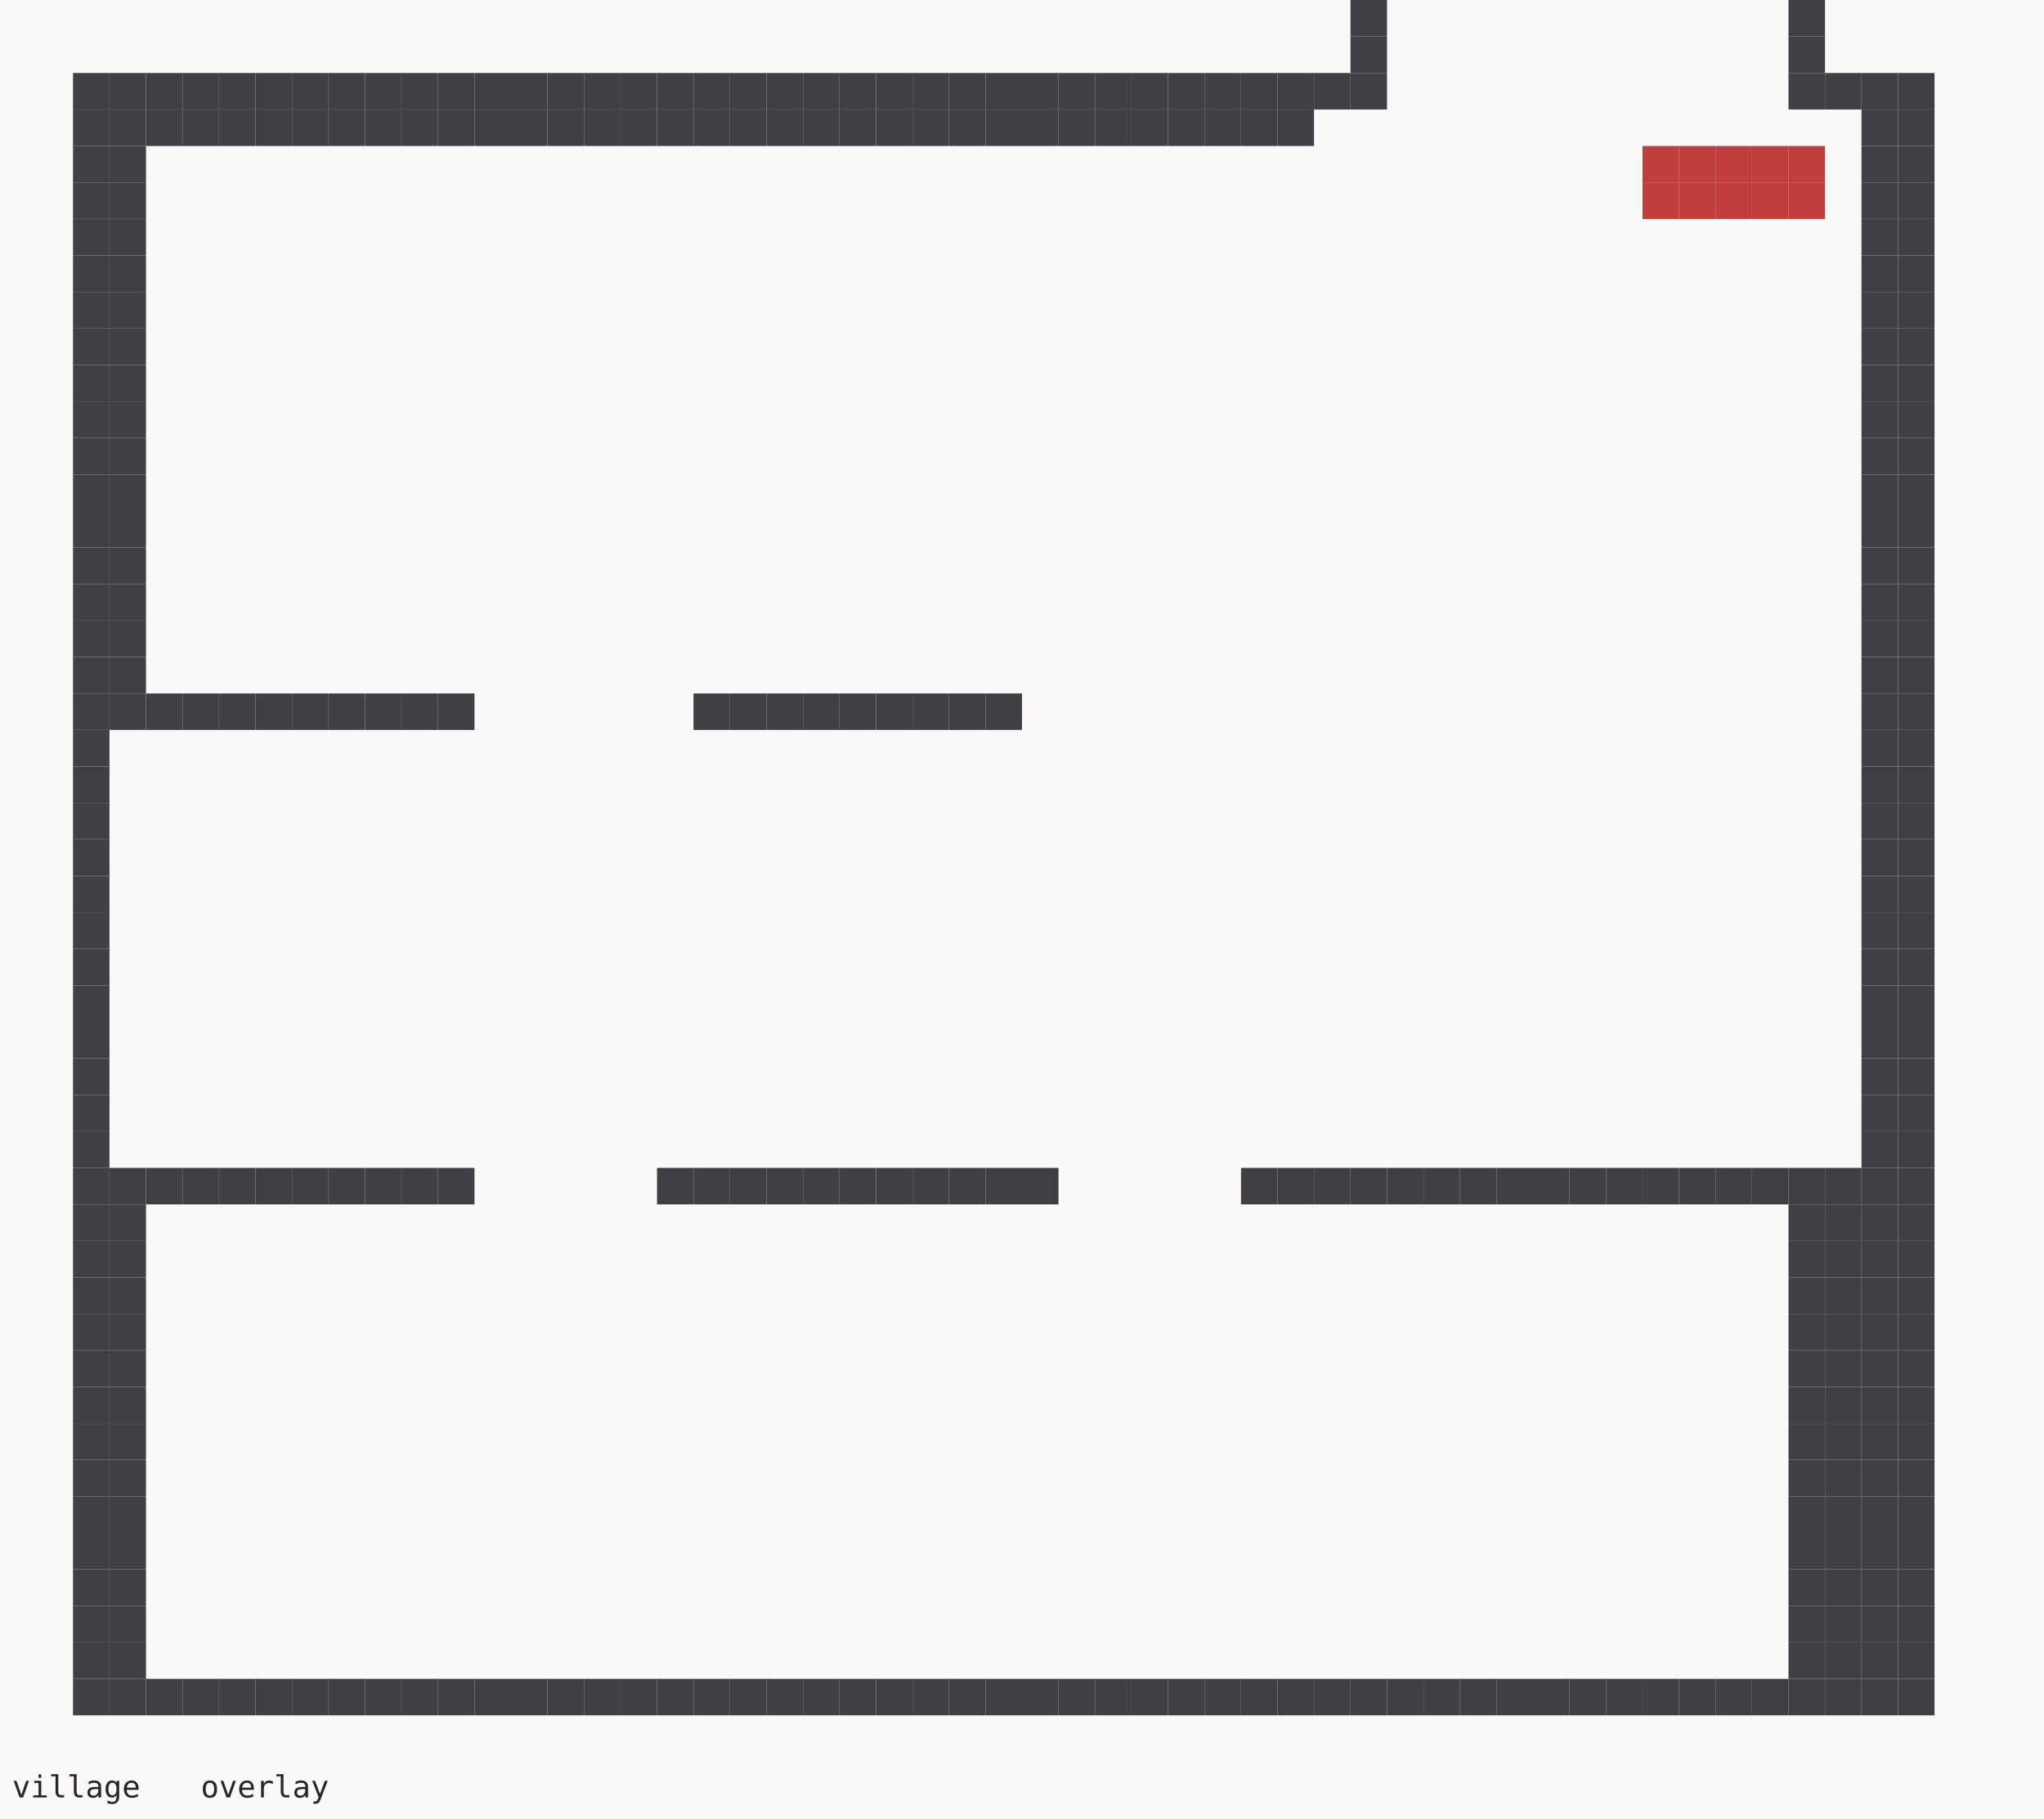
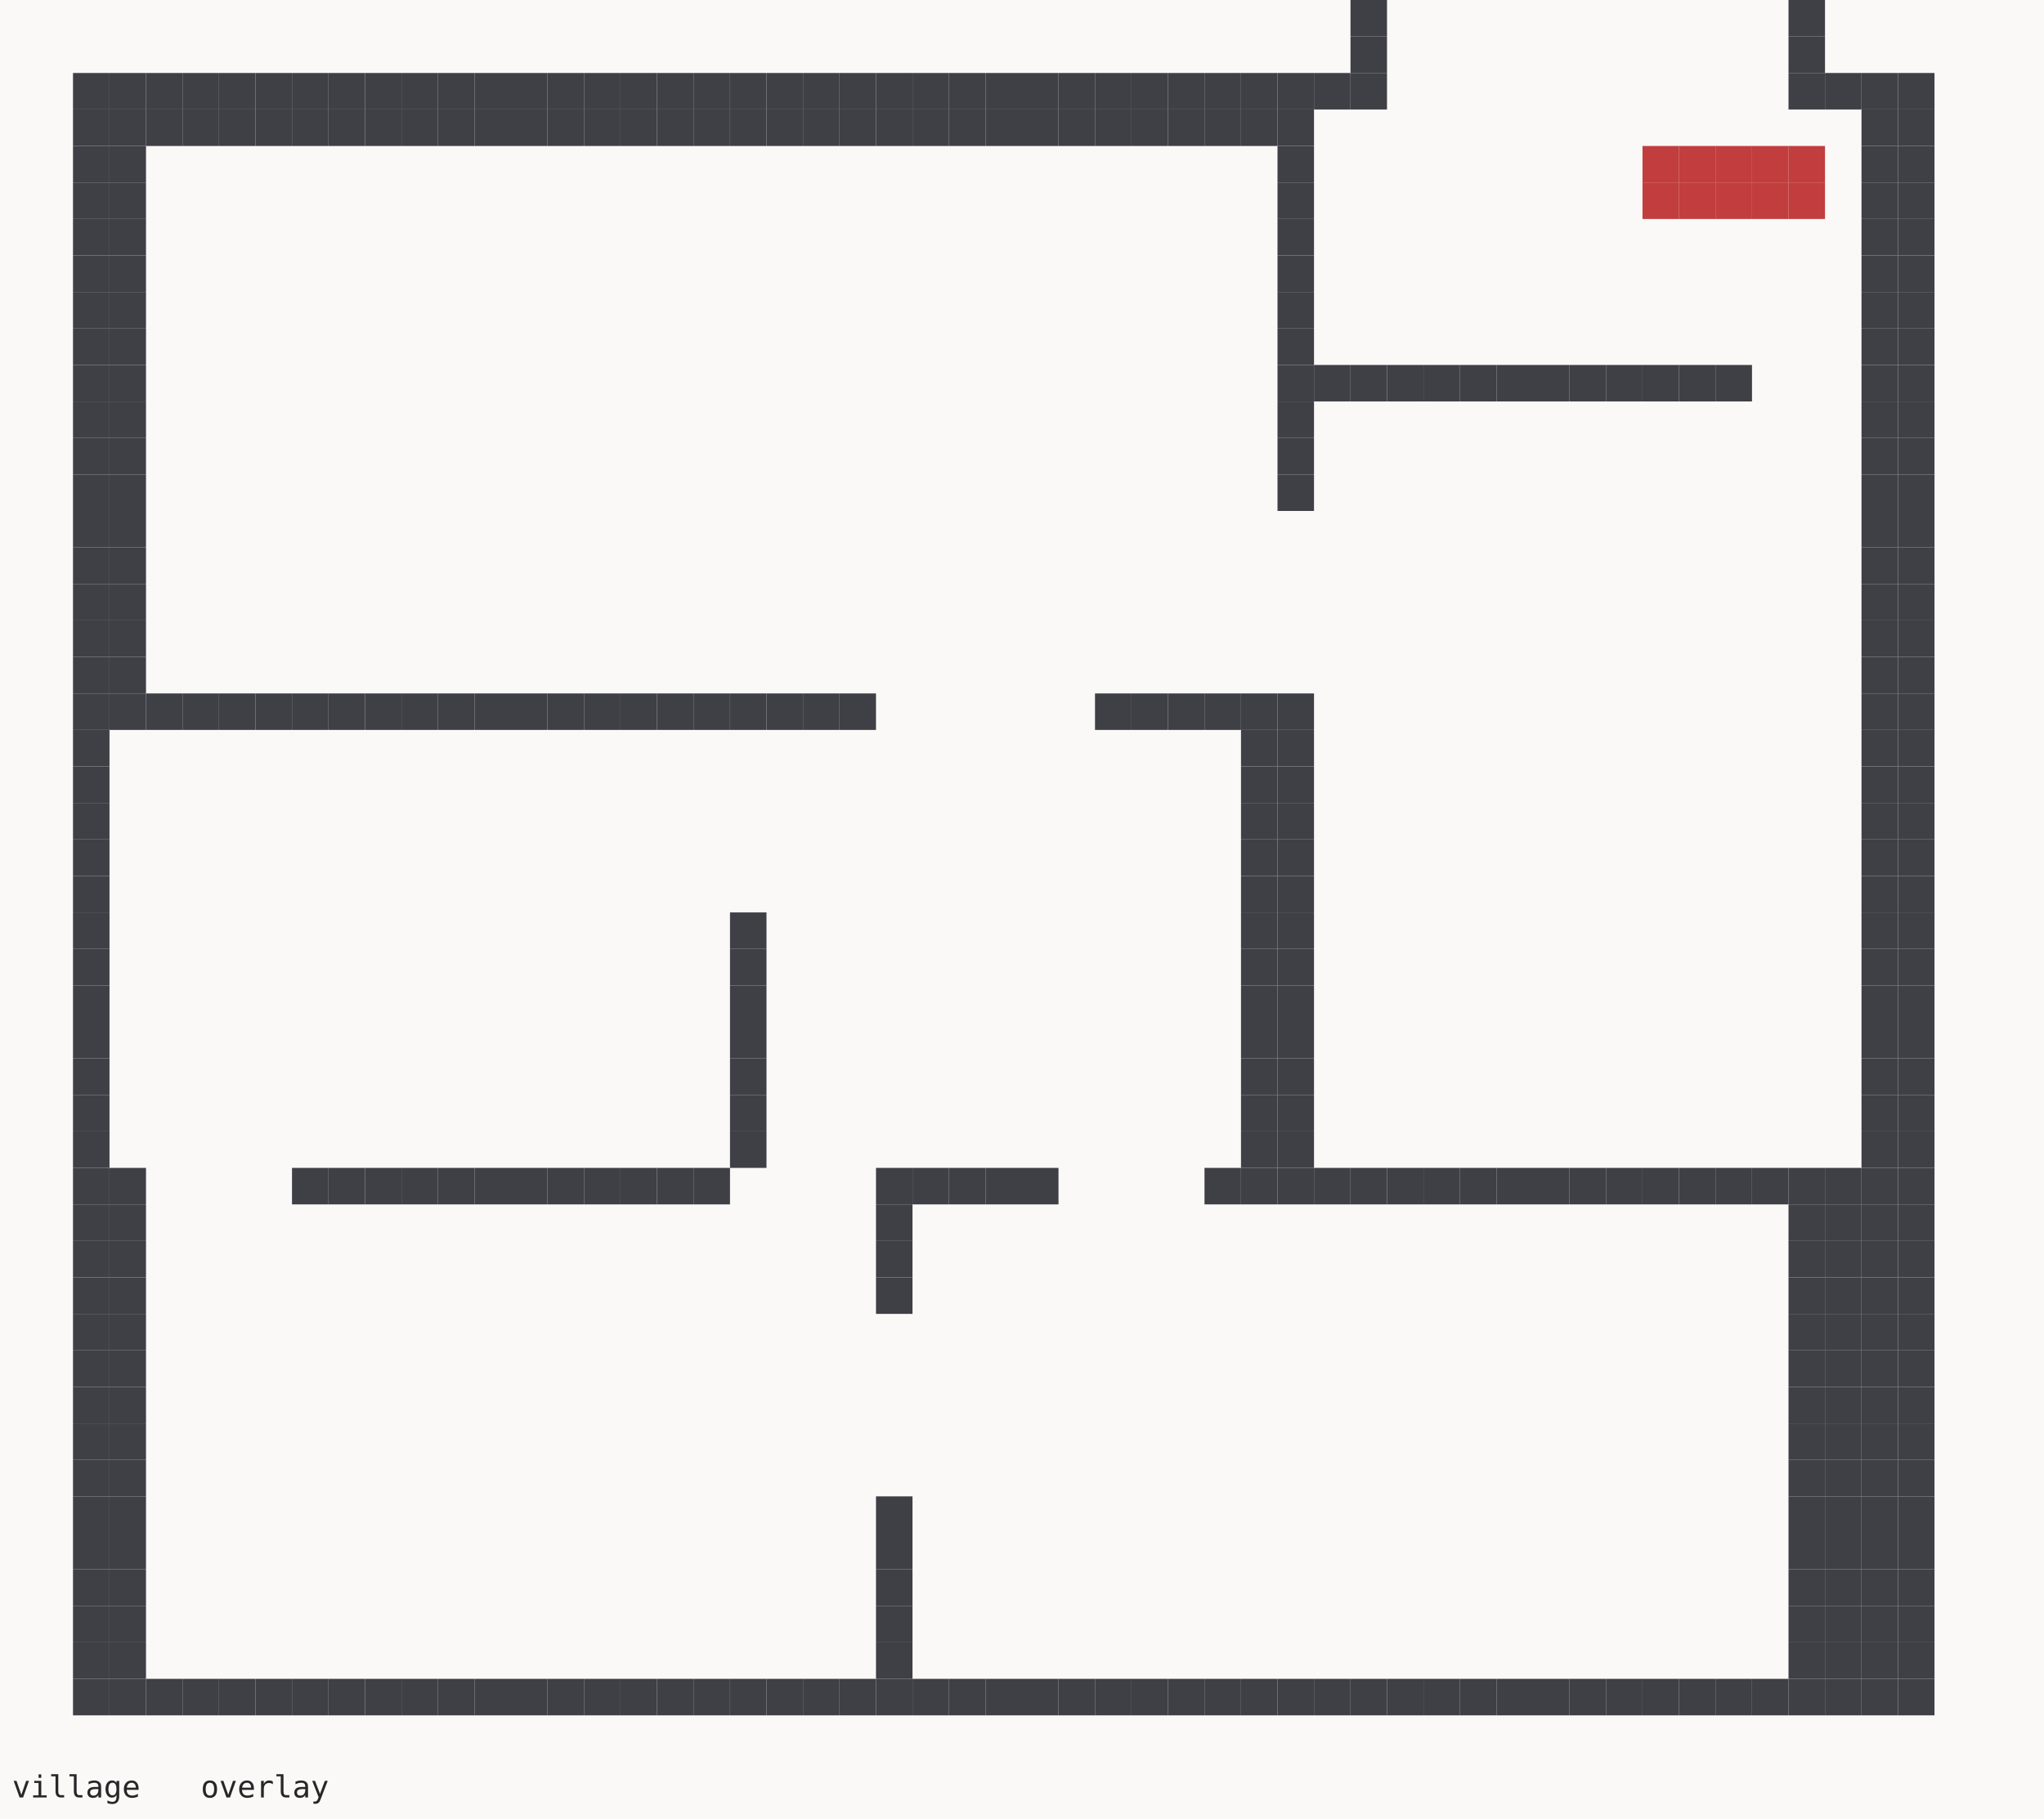
<svg xmlns="http://www.w3.org/2000/svg" width="672" height="598" viewBox="0 0 672 598">
  <rect width="672" height="598" fill="#faf9f7" />
  <rect x="444" y="0" width="12" height="12" fill="#3f3f46" />
  <rect x="588" y="0" width="12" height="12" fill="#3f3f46" />
  <rect x="444" y="12" width="12" height="12" fill="#3f3f46" />
  <rect x="588" y="12" width="12" height="12" fill="#3f3f46" />
  <rect x="24" y="24" width="12" height="12" fill="#3f3f46" />
  <rect x="36" y="24" width="12" height="12" fill="#3f3f46" />
  <rect x="48" y="24" width="12" height="12" fill="#3f3f46" />
  <rect x="60" y="24" width="12" height="12" fill="#3f3f46" />
  <rect x="72" y="24" width="12" height="12" fill="#3f3f46" />
  <rect x="84" y="24" width="12" height="12" fill="#3f3f46" />
  <rect x="96" y="24" width="12" height="12" fill="#3f3f46" />
  <rect x="108" y="24" width="12" height="12" fill="#3f3f46" />
  <rect x="120" y="24" width="12" height="12" fill="#3f3f46" />
  <rect x="132" y="24" width="12" height="12" fill="#3f3f46" />
  <rect x="144" y="24" width="12" height="12" fill="#3f3f46" />
  <rect x="156" y="24" width="12" height="12" fill="#3f3f46" />
  <rect x="168" y="24" width="12" height="12" fill="#3f3f46" />
  <rect x="180" y="24" width="12" height="12" fill="#3f3f46" />
  <rect x="192" y="24" width="12" height="12" fill="#3f3f46" />
  <rect x="204" y="24" width="12" height="12" fill="#3f3f46" />
  <rect x="216" y="24" width="12" height="12" fill="#3f3f46" />
  <rect x="228" y="24" width="12" height="12" fill="#3f3f46" />
  <rect x="240" y="24" width="12" height="12" fill="#3f3f46" />
  <rect x="252" y="24" width="12" height="12" fill="#3f3f46" />
  <rect x="264" y="24" width="12" height="12" fill="#3f3f46" />
  <rect x="276" y="24" width="12" height="12" fill="#3f3f46" />
  <rect x="288" y="24" width="12" height="12" fill="#3f3f46" />
  <rect x="300" y="24" width="12" height="12" fill="#3f3f46" />
  <rect x="312" y="24" width="12" height="12" fill="#3f3f46" />
  <rect x="324" y="24" width="12" height="12" fill="#3f3f46" />
  <rect x="336" y="24" width="12" height="12" fill="#3f3f46" />
  <rect x="348" y="24" width="12" height="12" fill="#3f3f46" />
  <rect x="360" y="24" width="12" height="12" fill="#3f3f46" />
  <rect x="372" y="24" width="12" height="12" fill="#3f3f46" />
  <rect x="384" y="24" width="12" height="12" fill="#3f3f46" />
  <rect x="396" y="24" width="12" height="12" fill="#3f3f46" />
  <rect x="408" y="24" width="12" height="12" fill="#3f3f46" />
  <rect x="420" y="24" width="12" height="12" fill="#3f3f46" />
  <rect x="432" y="24" width="12" height="12" fill="#3f3f46" />
  <rect x="444" y="24" width="12" height="12" fill="#3f3f46" />
  <rect x="588" y="24" width="12" height="12" fill="#3f3f46" />
  <rect x="600" y="24" width="12" height="12" fill="#3f3f46" />
  <rect x="612" y="24" width="12" height="12" fill="#3f3f46" />
  <rect x="624" y="24" width="12" height="12" fill="#3f3f46" />
  <rect x="24" y="36" width="12" height="12" fill="#3f3f46" />
  <rect x="36" y="36" width="12" height="12" fill="#3f3f46" />
  <rect x="48" y="36" width="12" height="12" fill="#3f3f46" />
  <rect x="60" y="36" width="12" height="12" fill="#3f3f46" />
  <rect x="72" y="36" width="12" height="12" fill="#3f3f46" />
  <rect x="84" y="36" width="12" height="12" fill="#3f3f46" />
  <rect x="96" y="36" width="12" height="12" fill="#3f3f46" />
  <rect x="108" y="36" width="12" height="12" fill="#3f3f46" />
  <rect x="120" y="36" width="12" height="12" fill="#3f3f46" />
  <rect x="132" y="36" width="12" height="12" fill="#3f3f46" />
  <rect x="144" y="36" width="12" height="12" fill="#3f3f46" />
  <rect x="156" y="36" width="12" height="12" fill="#3f3f46" />
  <rect x="168" y="36" width="12" height="12" fill="#3f3f46" />
  <rect x="180" y="36" width="12" height="12" fill="#3f3f46" />
  <rect x="192" y="36" width="12" height="12" fill="#3f3f46" />
  <rect x="204" y="36" width="12" height="12" fill="#3f3f46" />
  <rect x="216" y="36" width="12" height="12" fill="#3f3f46" />
  <rect x="228" y="36" width="12" height="12" fill="#3f3f46" />
  <rect x="240" y="36" width="12" height="12" fill="#3f3f46" />
  <rect x="252" y="36" width="12" height="12" fill="#3f3f46" />
  <rect x="264" y="36" width="12" height="12" fill="#3f3f46" />
  <rect x="276" y="36" width="12" height="12" fill="#3f3f46" />
  <rect x="288" y="36" width="12" height="12" fill="#3f3f46" />
  <rect x="300" y="36" width="12" height="12" fill="#3f3f46" />
  <rect x="312" y="36" width="12" height="12" fill="#3f3f46" />
  <rect x="324" y="36" width="12" height="12" fill="#3f3f46" />
  <rect x="336" y="36" width="12" height="12" fill="#3f3f46" />
  <rect x="348" y="36" width="12" height="12" fill="#3f3f46" />
  <rect x="360" y="36" width="12" height="12" fill="#3f3f46" />
  <rect x="372" y="36" width="12" height="12" fill="#3f3f46" />
  <rect x="384" y="36" width="12" height="12" fill="#3f3f46" />
  <rect x="396" y="36" width="12" height="12" fill="#3f3f46" />
  <rect x="408" y="36" width="12" height="12" fill="#3f3f46" />
  <rect x="420" y="36" width="12" height="12" fill="#3f3f46" />
  <rect x="612" y="36" width="12" height="12" fill="#3f3f46" />
  <rect x="624" y="36" width="12" height="12" fill="#3f3f46" />
  <rect x="24" y="48" width="12" height="12" fill="#3f3f46" />
  <rect x="36" y="48" width="12" height="12" fill="#3f3f46" />
+   <rect x="420" y="48" width="12" height="12" fill="#3f3f46" />
  <rect x="612" y="48" width="12" height="12" fill="#3f3f46" />
  <rect x="624" y="48" width="12" height="12" fill="#3f3f46" />
  <rect x="24" y="60" width="12" height="12" fill="#3f3f46" />
  <rect x="36" y="60" width="12" height="12" fill="#3f3f46" />
+   <rect x="420" y="60" width="12" height="12" fill="#3f3f46" />
  <rect x="612" y="60" width="12" height="12" fill="#3f3f46" />
  <rect x="624" y="60" width="12" height="12" fill="#3f3f46" />
  <rect x="24" y="72" width="12" height="12" fill="#3f3f46" />
  <rect x="36" y="72" width="12" height="12" fill="#3f3f46" />
+   <rect x="420" y="72" width="12" height="12" fill="#3f3f46" />
  <rect x="612" y="72" width="12" height="12" fill="#3f3f46" />
  <rect x="624" y="72" width="12" height="12" fill="#3f3f46" />
  <rect x="24" y="84" width="12" height="12" fill="#3f3f46" />
  <rect x="36" y="84" width="12" height="12" fill="#3f3f46" />
+   <rect x="420" y="84" width="12" height="12" fill="#3f3f46" />
  <rect x="612" y="84" width="12" height="12" fill="#3f3f46" />
  <rect x="624" y="84" width="12" height="12" fill="#3f3f46" />
  <rect x="24" y="96" width="12" height="12" fill="#3f3f46" />
  <rect x="36" y="96" width="12" height="12" fill="#3f3f46" />
+   <rect x="420" y="96" width="12" height="12" fill="#3f3f46" />
  <rect x="612" y="96" width="12" height="12" fill="#3f3f46" />
  <rect x="624" y="96" width="12" height="12" fill="#3f3f46" />
  <rect x="24" y="108" width="12" height="12" fill="#3f3f46" />
  <rect x="36" y="108" width="12" height="12" fill="#3f3f46" />
+   <rect x="420" y="108" width="12" height="12" fill="#3f3f46" />
  <rect x="612" y="108" width="12" height="12" fill="#3f3f46" />
  <rect x="624" y="108" width="12" height="12" fill="#3f3f46" />
  <rect x="24" y="120" width="12" height="12" fill="#3f3f46" />
  <rect x="36" y="120" width="12" height="12" fill="#3f3f46" />
+   <rect x="420" y="120" width="12" height="12" fill="#3f3f46" />
+   <rect x="432" y="120" width="12" height="12" fill="#3f3f46" />
+   <rect x="444" y="120" width="12" height="12" fill="#3f3f46" />
+   <rect x="456" y="120" width="12" height="12" fill="#3f3f46" />
+   <rect x="468" y="120" width="12" height="12" fill="#3f3f46" />
+   <rect x="480" y="120" width="12" height="12" fill="#3f3f46" />
+   <rect x="492" y="120" width="12" height="12" fill="#3f3f46" />
+   <rect x="504" y="120" width="12" height="12" fill="#3f3f46" />
+   <rect x="516" y="120" width="12" height="12" fill="#3f3f46" />
+   <rect x="528" y="120" width="12" height="12" fill="#3f3f46" />
+   <rect x="540" y="120" width="12" height="12" fill="#3f3f46" />
+   <rect x="552" y="120" width="12" height="12" fill="#3f3f46" />
+   <rect x="564" y="120" width="12" height="12" fill="#3f3f46" />
  <rect x="612" y="120" width="12" height="12" fill="#3f3f46" />
  <rect x="624" y="120" width="12" height="12" fill="#3f3f46" />
  <rect x="24" y="132" width="12" height="12" fill="#3f3f46" />
  <rect x="36" y="132" width="12" height="12" fill="#3f3f46" />
+   <rect x="420" y="132" width="12" height="12" fill="#3f3f46" />
  <rect x="612" y="132" width="12" height="12" fill="#3f3f46" />
  <rect x="624" y="132" width="12" height="12" fill="#3f3f46" />
  <rect x="24" y="144" width="12" height="12" fill="#3f3f46" />
  <rect x="36" y="144" width="12" height="12" fill="#3f3f46" />
+   <rect x="420" y="144" width="12" height="12" fill="#3f3f46" />
  <rect x="612" y="144" width="12" height="12" fill="#3f3f46" />
  <rect x="624" y="144" width="12" height="12" fill="#3f3f46" />
  <rect x="24" y="156" width="12" height="12" fill="#3f3f46" />
  <rect x="36" y="156" width="12" height="12" fill="#3f3f46" />
+   <rect x="420" y="156" width="12" height="12" fill="#3f3f46" />
  <rect x="612" y="156" width="12" height="12" fill="#3f3f46" />
  <rect x="624" y="156" width="12" height="12" fill="#3f3f46" />
  <rect x="24" y="168" width="12" height="12" fill="#3f3f46" />
  <rect x="36" y="168" width="12" height="12" fill="#3f3f46" />
  <rect x="612" y="168" width="12" height="12" fill="#3f3f46" />
  <rect x="624" y="168" width="12" height="12" fill="#3f3f46" />
  <rect x="24" y="180" width="12" height="12" fill="#3f3f46" />
  <rect x="36" y="180" width="12" height="12" fill="#3f3f46" />
  <rect x="612" y="180" width="12" height="12" fill="#3f3f46" />
  <rect x="624" y="180" width="12" height="12" fill="#3f3f46" />
  <rect x="24" y="192" width="12" height="12" fill="#3f3f46" />
  <rect x="36" y="192" width="12" height="12" fill="#3f3f46" />
  <rect x="612" y="192" width="12" height="12" fill="#3f3f46" />
  <rect x="624" y="192" width="12" height="12" fill="#3f3f46" />
  <rect x="24" y="204" width="12" height="12" fill="#3f3f46" />
  <rect x="36" y="204" width="12" height="12" fill="#3f3f46" />
  <rect x="612" y="204" width="12" height="12" fill="#3f3f46" />
  <rect x="624" y="204" width="12" height="12" fill="#3f3f46" />
  <rect x="24" y="216" width="12" height="12" fill="#3f3f46" />
  <rect x="36" y="216" width="12" height="12" fill="#3f3f46" />
  <rect x="612" y="216" width="12" height="12" fill="#3f3f46" />
  <rect x="624" y="216" width="12" height="12" fill="#3f3f46" />
  <rect x="24" y="228" width="12" height="12" fill="#3f3f46" />
  <rect x="36" y="228" width="12" height="12" fill="#3f3f46" />
  <rect x="48" y="228" width="12" height="12" fill="#3f3f46" />
  <rect x="60" y="228" width="12" height="12" fill="#3f3f46" />
  <rect x="72" y="228" width="12" height="12" fill="#3f3f46" />
  <rect x="84" y="228" width="12" height="12" fill="#3f3f46" />
  <rect x="96" y="228" width="12" height="12" fill="#3f3f46" />
  <rect x="108" y="228" width="12" height="12" fill="#3f3f46" />
  <rect x="120" y="228" width="12" height="12" fill="#3f3f46" />
  <rect x="132" y="228" width="12" height="12" fill="#3f3f46" />
  <rect x="144" y="228" width="12" height="12" fill="#3f3f46" />
+   <rect x="156" y="228" width="12" height="12" fill="#3f3f46" />
+   <rect x="168" y="228" width="12" height="12" fill="#3f3f46" />
+   <rect x="180" y="228" width="12" height="12" fill="#3f3f46" />
+   <rect x="192" y="228" width="12" height="12" fill="#3f3f46" />
+   <rect x="204" y="228" width="12" height="12" fill="#3f3f46" />
+   <rect x="216" y="228" width="12" height="12" fill="#3f3f46" />
  <rect x="228" y="228" width="12" height="12" fill="#3f3f46" />
  <rect x="240" y="228" width="12" height="12" fill="#3f3f46" />
  <rect x="252" y="228" width="12" height="12" fill="#3f3f46" />
  <rect x="264" y="228" width="12" height="12" fill="#3f3f46" />
  <rect x="276" y="228" width="12" height="12" fill="#3f3f46" />
-   <rect x="288" y="228" width="12" height="12" fill="#3f3f46" />
-   <rect x="300" y="228" width="12" height="12" fill="#3f3f46" />
-   <rect x="312" y="228" width="12" height="12" fill="#3f3f46" />
-   <rect x="324" y="228" width="12" height="12" fill="#3f3f46" />
+   <rect x="360" y="228" width="12" height="12" fill="#3f3f46" />
+   <rect x="372" y="228" width="12" height="12" fill="#3f3f46" />
+   <rect x="384" y="228" width="12" height="12" fill="#3f3f46" />
+   <rect x="396" y="228" width="12" height="12" fill="#3f3f46" />
+   <rect x="408" y="228" width="12" height="12" fill="#3f3f46" />
+   <rect x="420" y="228" width="12" height="12" fill="#3f3f46" />
  <rect x="612" y="228" width="12" height="12" fill="#3f3f46" />
  <rect x="624" y="228" width="12" height="12" fill="#3f3f46" />
  <rect x="24" y="240" width="12" height="12" fill="#3f3f46" />
+   <rect x="408" y="240" width="12" height="12" fill="#3f3f46" />
+   <rect x="420" y="240" width="12" height="12" fill="#3f3f46" />
  <rect x="612" y="240" width="12" height="12" fill="#3f3f46" />
  <rect x="624" y="240" width="12" height="12" fill="#3f3f46" />
  <rect x="24" y="252" width="12" height="12" fill="#3f3f46" />
+   <rect x="408" y="252" width="12" height="12" fill="#3f3f46" />
+   <rect x="420" y="252" width="12" height="12" fill="#3f3f46" />
  <rect x="612" y="252" width="12" height="12" fill="#3f3f46" />
  <rect x="624" y="252" width="12" height="12" fill="#3f3f46" />
  <rect x="24" y="264" width="12" height="12" fill="#3f3f46" />
+   <rect x="408" y="264" width="12" height="12" fill="#3f3f46" />
+   <rect x="420" y="264" width="12" height="12" fill="#3f3f46" />
  <rect x="612" y="264" width="12" height="12" fill="#3f3f46" />
  <rect x="624" y="264" width="12" height="12" fill="#3f3f46" />
  <rect x="24" y="276" width="12" height="12" fill="#3f3f46" />
+   <rect x="408" y="276" width="12" height="12" fill="#3f3f46" />
+   <rect x="420" y="276" width="12" height="12" fill="#3f3f46" />
  <rect x="612" y="276" width="12" height="12" fill="#3f3f46" />
  <rect x="624" y="276" width="12" height="12" fill="#3f3f46" />
  <rect x="24" y="288" width="12" height="12" fill="#3f3f46" />
+   <rect x="408" y="288" width="12" height="12" fill="#3f3f46" />
+   <rect x="420" y="288" width="12" height="12" fill="#3f3f46" />
  <rect x="612" y="288" width="12" height="12" fill="#3f3f46" />
  <rect x="624" y="288" width="12" height="12" fill="#3f3f46" />
  <rect x="24" y="300" width="12" height="12" fill="#3f3f46" />
+   <rect x="240" y="300" width="12" height="12" fill="#3f3f46" />
+   <rect x="408" y="300" width="12" height="12" fill="#3f3f46" />
+   <rect x="420" y="300" width="12" height="12" fill="#3f3f46" />
  <rect x="612" y="300" width="12" height="12" fill="#3f3f46" />
  <rect x="624" y="300" width="12" height="12" fill="#3f3f46" />
  <rect x="24" y="312" width="12" height="12" fill="#3f3f46" />
+   <rect x="240" y="312" width="12" height="12" fill="#3f3f46" />
+   <rect x="408" y="312" width="12" height="12" fill="#3f3f46" />
+   <rect x="420" y="312" width="12" height="12" fill="#3f3f46" />
  <rect x="612" y="312" width="12" height="12" fill="#3f3f46" />
  <rect x="624" y="312" width="12" height="12" fill="#3f3f46" />
  <rect x="24" y="324" width="12" height="12" fill="#3f3f46" />
+   <rect x="240" y="324" width="12" height="12" fill="#3f3f46" />
+   <rect x="408" y="324" width="12" height="12" fill="#3f3f46" />
+   <rect x="420" y="324" width="12" height="12" fill="#3f3f46" />
  <rect x="612" y="324" width="12" height="12" fill="#3f3f46" />
  <rect x="624" y="324" width="12" height="12" fill="#3f3f46" />
  <rect x="24" y="336" width="12" height="12" fill="#3f3f46" />
+   <rect x="240" y="336" width="12" height="12" fill="#3f3f46" />
+   <rect x="408" y="336" width="12" height="12" fill="#3f3f46" />
+   <rect x="420" y="336" width="12" height="12" fill="#3f3f46" />
  <rect x="612" y="336" width="12" height="12" fill="#3f3f46" />
  <rect x="624" y="336" width="12" height="12" fill="#3f3f46" />
  <rect x="24" y="348" width="12" height="12" fill="#3f3f46" />
+   <rect x="240" y="348" width="12" height="12" fill="#3f3f46" />
+   <rect x="408" y="348" width="12" height="12" fill="#3f3f46" />
+   <rect x="420" y="348" width="12" height="12" fill="#3f3f46" />
  <rect x="612" y="348" width="12" height="12" fill="#3f3f46" />
  <rect x="624" y="348" width="12" height="12" fill="#3f3f46" />
  <rect x="24" y="360" width="12" height="12" fill="#3f3f46" />
+   <rect x="240" y="360" width="12" height="12" fill="#3f3f46" />
+   <rect x="408" y="360" width="12" height="12" fill="#3f3f46" />
+   <rect x="420" y="360" width="12" height="12" fill="#3f3f46" />
  <rect x="612" y="360" width="12" height="12" fill="#3f3f46" />
  <rect x="624" y="360" width="12" height="12" fill="#3f3f46" />
  <rect x="24" y="372" width="12" height="12" fill="#3f3f46" />
+   <rect x="240" y="372" width="12" height="12" fill="#3f3f46" />
+   <rect x="408" y="372" width="12" height="12" fill="#3f3f46" />
+   <rect x="420" y="372" width="12" height="12" fill="#3f3f46" />
  <rect x="612" y="372" width="12" height="12" fill="#3f3f46" />
  <rect x="624" y="372" width="12" height="12" fill="#3f3f46" />
  <rect x="24" y="384" width="12" height="12" fill="#3f3f46" />
  <rect x="36" y="384" width="12" height="12" fill="#3f3f46" />
-   <rect x="48" y="384" width="12" height="12" fill="#3f3f46" />
-   <rect x="60" y="384" width="12" height="12" fill="#3f3f46" />
-   <rect x="72" y="384" width="12" height="12" fill="#3f3f46" />
-   <rect x="84" y="384" width="12" height="12" fill="#3f3f46" />
  <rect x="96" y="384" width="12" height="12" fill="#3f3f46" />
  <rect x="108" y="384" width="12" height="12" fill="#3f3f46" />
  <rect x="120" y="384" width="12" height="12" fill="#3f3f46" />
  <rect x="132" y="384" width="12" height="12" fill="#3f3f46" />
  <rect x="144" y="384" width="12" height="12" fill="#3f3f46" />
+   <rect x="156" y="384" width="12" height="12" fill="#3f3f46" />
+   <rect x="168" y="384" width="12" height="12" fill="#3f3f46" />
+   <rect x="180" y="384" width="12" height="12" fill="#3f3f46" />
+   <rect x="192" y="384" width="12" height="12" fill="#3f3f46" />
+   <rect x="204" y="384" width="12" height="12" fill="#3f3f46" />
  <rect x="216" y="384" width="12" height="12" fill="#3f3f46" />
  <rect x="228" y="384" width="12" height="12" fill="#3f3f46" />
-   <rect x="240" y="384" width="12" height="12" fill="#3f3f46" />
-   <rect x="252" y="384" width="12" height="12" fill="#3f3f46" />
-   <rect x="264" y="384" width="12" height="12" fill="#3f3f46" />
-   <rect x="276" y="384" width="12" height="12" fill="#3f3f46" />
  <rect x="288" y="384" width="12" height="12" fill="#3f3f46" />
  <rect x="300" y="384" width="12" height="12" fill="#3f3f46" />
  <rect x="312" y="384" width="12" height="12" fill="#3f3f46" />
  <rect x="324" y="384" width="12" height="12" fill="#3f3f46" />
  <rect x="336" y="384" width="12" height="12" fill="#3f3f46" />
+   <rect x="396" y="384" width="12" height="12" fill="#3f3f46" />
  <rect x="408" y="384" width="12" height="12" fill="#3f3f46" />
  <rect x="420" y="384" width="12" height="12" fill="#3f3f46" />
  <rect x="432" y="384" width="12" height="12" fill="#3f3f46" />
  <rect x="444" y="384" width="12" height="12" fill="#3f3f46" />
  <rect x="456" y="384" width="12" height="12" fill="#3f3f46" />
  <rect x="468" y="384" width="12" height="12" fill="#3f3f46" />
  <rect x="480" y="384" width="12" height="12" fill="#3f3f46" />
  <rect x="492" y="384" width="12" height="12" fill="#3f3f46" />
  <rect x="504" y="384" width="12" height="12" fill="#3f3f46" />
  <rect x="516" y="384" width="12" height="12" fill="#3f3f46" />
  <rect x="528" y="384" width="12" height="12" fill="#3f3f46" />
  <rect x="540" y="384" width="12" height="12" fill="#3f3f46" />
  <rect x="552" y="384" width="12" height="12" fill="#3f3f46" />
  <rect x="564" y="384" width="12" height="12" fill="#3f3f46" />
  <rect x="576" y="384" width="12" height="12" fill="#3f3f46" />
  <rect x="588" y="384" width="12" height="12" fill="#3f3f46" />
  <rect x="600" y="384" width="12" height="12" fill="#3f3f46" />
  <rect x="612" y="384" width="12" height="12" fill="#3f3f46" />
  <rect x="624" y="384" width="12" height="12" fill="#3f3f46" />
  <rect x="24" y="396" width="12" height="12" fill="#3f3f46" />
  <rect x="36" y="396" width="12" height="12" fill="#3f3f46" />
+   <rect x="288" y="396" width="12" height="12" fill="#3f3f46" />
  <rect x="588" y="396" width="12" height="12" fill="#3f3f46" />
  <rect x="600" y="396" width="12" height="12" fill="#3f3f46" />
  <rect x="612" y="396" width="12" height="12" fill="#3f3f46" />
  <rect x="624" y="396" width="12" height="12" fill="#3f3f46" />
  <rect x="24" y="408" width="12" height="12" fill="#3f3f46" />
  <rect x="36" y="408" width="12" height="12" fill="#3f3f46" />
+   <rect x="288" y="408" width="12" height="12" fill="#3f3f46" />
  <rect x="588" y="408" width="12" height="12" fill="#3f3f46" />
  <rect x="600" y="408" width="12" height="12" fill="#3f3f46" />
  <rect x="612" y="408" width="12" height="12" fill="#3f3f46" />
  <rect x="624" y="408" width="12" height="12" fill="#3f3f46" />
  <rect x="24" y="420" width="12" height="12" fill="#3f3f46" />
  <rect x="36" y="420" width="12" height="12" fill="#3f3f46" />
+   <rect x="288" y="420" width="12" height="12" fill="#3f3f46" />
  <rect x="588" y="420" width="12" height="12" fill="#3f3f46" />
  <rect x="600" y="420" width="12" height="12" fill="#3f3f46" />
  <rect x="612" y="420" width="12" height="12" fill="#3f3f46" />
  <rect x="624" y="420" width="12" height="12" fill="#3f3f46" />
  <rect x="24" y="432" width="12" height="12" fill="#3f3f46" />
  <rect x="36" y="432" width="12" height="12" fill="#3f3f46" />
  <rect x="588" y="432" width="12" height="12" fill="#3f3f46" />
  <rect x="600" y="432" width="12" height="12" fill="#3f3f46" />
  <rect x="612" y="432" width="12" height="12" fill="#3f3f46" />
  <rect x="624" y="432" width="12" height="12" fill="#3f3f46" />
  <rect x="24" y="444" width="12" height="12" fill="#3f3f46" />
  <rect x="36" y="444" width="12" height="12" fill="#3f3f46" />
  <rect x="588" y="444" width="12" height="12" fill="#3f3f46" />
  <rect x="600" y="444" width="12" height="12" fill="#3f3f46" />
  <rect x="612" y="444" width="12" height="12" fill="#3f3f46" />
  <rect x="624" y="444" width="12" height="12" fill="#3f3f46" />
  <rect x="24" y="456" width="12" height="12" fill="#3f3f46" />
  <rect x="36" y="456" width="12" height="12" fill="#3f3f46" />
  <rect x="588" y="456" width="12" height="12" fill="#3f3f46" />
  <rect x="600" y="456" width="12" height="12" fill="#3f3f46" />
  <rect x="612" y="456" width="12" height="12" fill="#3f3f46" />
  <rect x="624" y="456" width="12" height="12" fill="#3f3f46" />
  <rect x="24" y="468" width="12" height="12" fill="#3f3f46" />
  <rect x="36" y="468" width="12" height="12" fill="#3f3f46" />
  <rect x="588" y="468" width="12" height="12" fill="#3f3f46" />
  <rect x="600" y="468" width="12" height="12" fill="#3f3f46" />
  <rect x="612" y="468" width="12" height="12" fill="#3f3f46" />
  <rect x="624" y="468" width="12" height="12" fill="#3f3f46" />
  <rect x="24" y="480" width="12" height="12" fill="#3f3f46" />
  <rect x="36" y="480" width="12" height="12" fill="#3f3f46" />
  <rect x="588" y="480" width="12" height="12" fill="#3f3f46" />
  <rect x="600" y="480" width="12" height="12" fill="#3f3f46" />
  <rect x="612" y="480" width="12" height="12" fill="#3f3f46" />
  <rect x="624" y="480" width="12" height="12" fill="#3f3f46" />
  <rect x="24" y="492" width="12" height="12" fill="#3f3f46" />
  <rect x="36" y="492" width="12" height="12" fill="#3f3f46" />
+   <rect x="288" y="492" width="12" height="12" fill="#3f3f46" />
  <rect x="588" y="492" width="12" height="12" fill="#3f3f46" />
  <rect x="600" y="492" width="12" height="12" fill="#3f3f46" />
  <rect x="612" y="492" width="12" height="12" fill="#3f3f46" />
  <rect x="624" y="492" width="12" height="12" fill="#3f3f46" />
  <rect x="24" y="504" width="12" height="12" fill="#3f3f46" />
  <rect x="36" y="504" width="12" height="12" fill="#3f3f46" />
+   <rect x="288" y="504" width="12" height="12" fill="#3f3f46" />
  <rect x="588" y="504" width="12" height="12" fill="#3f3f46" />
  <rect x="600" y="504" width="12" height="12" fill="#3f3f46" />
  <rect x="612" y="504" width="12" height="12" fill="#3f3f46" />
  <rect x="624" y="504" width="12" height="12" fill="#3f3f46" />
  <rect x="24" y="516" width="12" height="12" fill="#3f3f46" />
  <rect x="36" y="516" width="12" height="12" fill="#3f3f46" />
+   <rect x="288" y="516" width="12" height="12" fill="#3f3f46" />
  <rect x="588" y="516" width="12" height="12" fill="#3f3f46" />
  <rect x="600" y="516" width="12" height="12" fill="#3f3f46" />
  <rect x="612" y="516" width="12" height="12" fill="#3f3f46" />
  <rect x="624" y="516" width="12" height="12" fill="#3f3f46" />
  <rect x="24" y="528" width="12" height="12" fill="#3f3f46" />
  <rect x="36" y="528" width="12" height="12" fill="#3f3f46" />
+   <rect x="288" y="528" width="12" height="12" fill="#3f3f46" />
  <rect x="588" y="528" width="12" height="12" fill="#3f3f46" />
  <rect x="600" y="528" width="12" height="12" fill="#3f3f46" />
  <rect x="612" y="528" width="12" height="12" fill="#3f3f46" />
  <rect x="624" y="528" width="12" height="12" fill="#3f3f46" />
  <rect x="24" y="540" width="12" height="12" fill="#3f3f46" />
  <rect x="36" y="540" width="12" height="12" fill="#3f3f46" />
+   <rect x="288" y="540" width="12" height="12" fill="#3f3f46" />
  <rect x="588" y="540" width="12" height="12" fill="#3f3f46" />
  <rect x="600" y="540" width="12" height="12" fill="#3f3f46" />
  <rect x="612" y="540" width="12" height="12" fill="#3f3f46" />
  <rect x="624" y="540" width="12" height="12" fill="#3f3f46" />
  <rect x="24" y="552" width="12" height="12" fill="#3f3f46" />
  <rect x="36" y="552" width="12" height="12" fill="#3f3f46" />
  <rect x="48" y="552" width="12" height="12" fill="#3f3f46" />
  <rect x="60" y="552" width="12" height="12" fill="#3f3f46" />
  <rect x="72" y="552" width="12" height="12" fill="#3f3f46" />
  <rect x="84" y="552" width="12" height="12" fill="#3f3f46" />
  <rect x="96" y="552" width="12" height="12" fill="#3f3f46" />
  <rect x="108" y="552" width="12" height="12" fill="#3f3f46" />
  <rect x="120" y="552" width="12" height="12" fill="#3f3f46" />
  <rect x="132" y="552" width="12" height="12" fill="#3f3f46" />
  <rect x="144" y="552" width="12" height="12" fill="#3f3f46" />
  <rect x="156" y="552" width="12" height="12" fill="#3f3f46" />
  <rect x="168" y="552" width="12" height="12" fill="#3f3f46" />
  <rect x="180" y="552" width="12" height="12" fill="#3f3f46" />
  <rect x="192" y="552" width="12" height="12" fill="#3f3f46" />
  <rect x="204" y="552" width="12" height="12" fill="#3f3f46" />
  <rect x="216" y="552" width="12" height="12" fill="#3f3f46" />
  <rect x="228" y="552" width="12" height="12" fill="#3f3f46" />
  <rect x="240" y="552" width="12" height="12" fill="#3f3f46" />
  <rect x="252" y="552" width="12" height="12" fill="#3f3f46" />
  <rect x="264" y="552" width="12" height="12" fill="#3f3f46" />
  <rect x="276" y="552" width="12" height="12" fill="#3f3f46" />
  <rect x="288" y="552" width="12" height="12" fill="#3f3f46" />
  <rect x="300" y="552" width="12" height="12" fill="#3f3f46" />
  <rect x="312" y="552" width="12" height="12" fill="#3f3f46" />
  <rect x="324" y="552" width="12" height="12" fill="#3f3f46" />
  <rect x="336" y="552" width="12" height="12" fill="#3f3f46" />
  <rect x="348" y="552" width="12" height="12" fill="#3f3f46" />
  <rect x="360" y="552" width="12" height="12" fill="#3f3f46" />
  <rect x="372" y="552" width="12" height="12" fill="#3f3f46" />
  <rect x="384" y="552" width="12" height="12" fill="#3f3f46" />
  <rect x="396" y="552" width="12" height="12" fill="#3f3f46" />
  <rect x="408" y="552" width="12" height="12" fill="#3f3f46" />
  <rect x="420" y="552" width="12" height="12" fill="#3f3f46" />
  <rect x="432" y="552" width="12" height="12" fill="#3f3f46" />
  <rect x="444" y="552" width="12" height="12" fill="#3f3f46" />
  <rect x="456" y="552" width="12" height="12" fill="#3f3f46" />
  <rect x="468" y="552" width="12" height="12" fill="#3f3f46" />
  <rect x="480" y="552" width="12" height="12" fill="#3f3f46" />
  <rect x="492" y="552" width="12" height="12" fill="#3f3f46" />
  <rect x="504" y="552" width="12" height="12" fill="#3f3f46" />
  <rect x="516" y="552" width="12" height="12" fill="#3f3f46" />
  <rect x="528" y="552" width="12" height="12" fill="#3f3f46" />
  <rect x="540" y="552" width="12" height="12" fill="#3f3f46" />
  <rect x="552" y="552" width="12" height="12" fill="#3f3f46" />
  <rect x="564" y="552" width="12" height="12" fill="#3f3f46" />
  <rect x="576" y="552" width="12" height="12" fill="#3f3f46" />
  <rect x="588" y="552" width="12" height="12" fill="#3f3f46" />
  <rect x="600" y="552" width="12" height="12" fill="#3f3f46" />
  <rect x="612" y="552" width="12" height="12" fill="#3f3f46" />
  <rect x="624" y="552" width="12" height="12" fill="#3f3f46" />
  <rect x="540" y="48" width="12" height="12" fill="#b91c1c" opacity="0.85" />
  <rect x="552" y="48" width="12" height="12" fill="#b91c1c" opacity="0.85" />
  <rect x="564" y="48" width="12" height="12" fill="#b91c1c" opacity="0.85" />
  <rect x="576" y="48" width="12" height="12" fill="#b91c1c" opacity="0.85" />
  <rect x="588" y="48" width="12" height="12" fill="#b91c1c" opacity="0.85" />
  <rect x="540" y="60" width="12" height="12" fill="#b91c1c" opacity="0.85" />
  <rect x="552" y="60" width="12" height="12" fill="#b91c1c" opacity="0.85" />
  <rect x="564" y="60" width="12" height="12" fill="#b91c1c" opacity="0.85" />
  <rect x="576" y="60" width="12" height="12" fill="#b91c1c" opacity="0.85" />
  <rect x="588" y="60" width="12" height="12" fill="#b91c1c" opacity="0.85" />
  <text x="4" y="591" font-family="monospace" font-size="10" fill="#27272a"> village </text>
  <text x="66" y="591" font-family="monospace" font-size="10" fill="#27272a"> overlay </text>
</svg>
